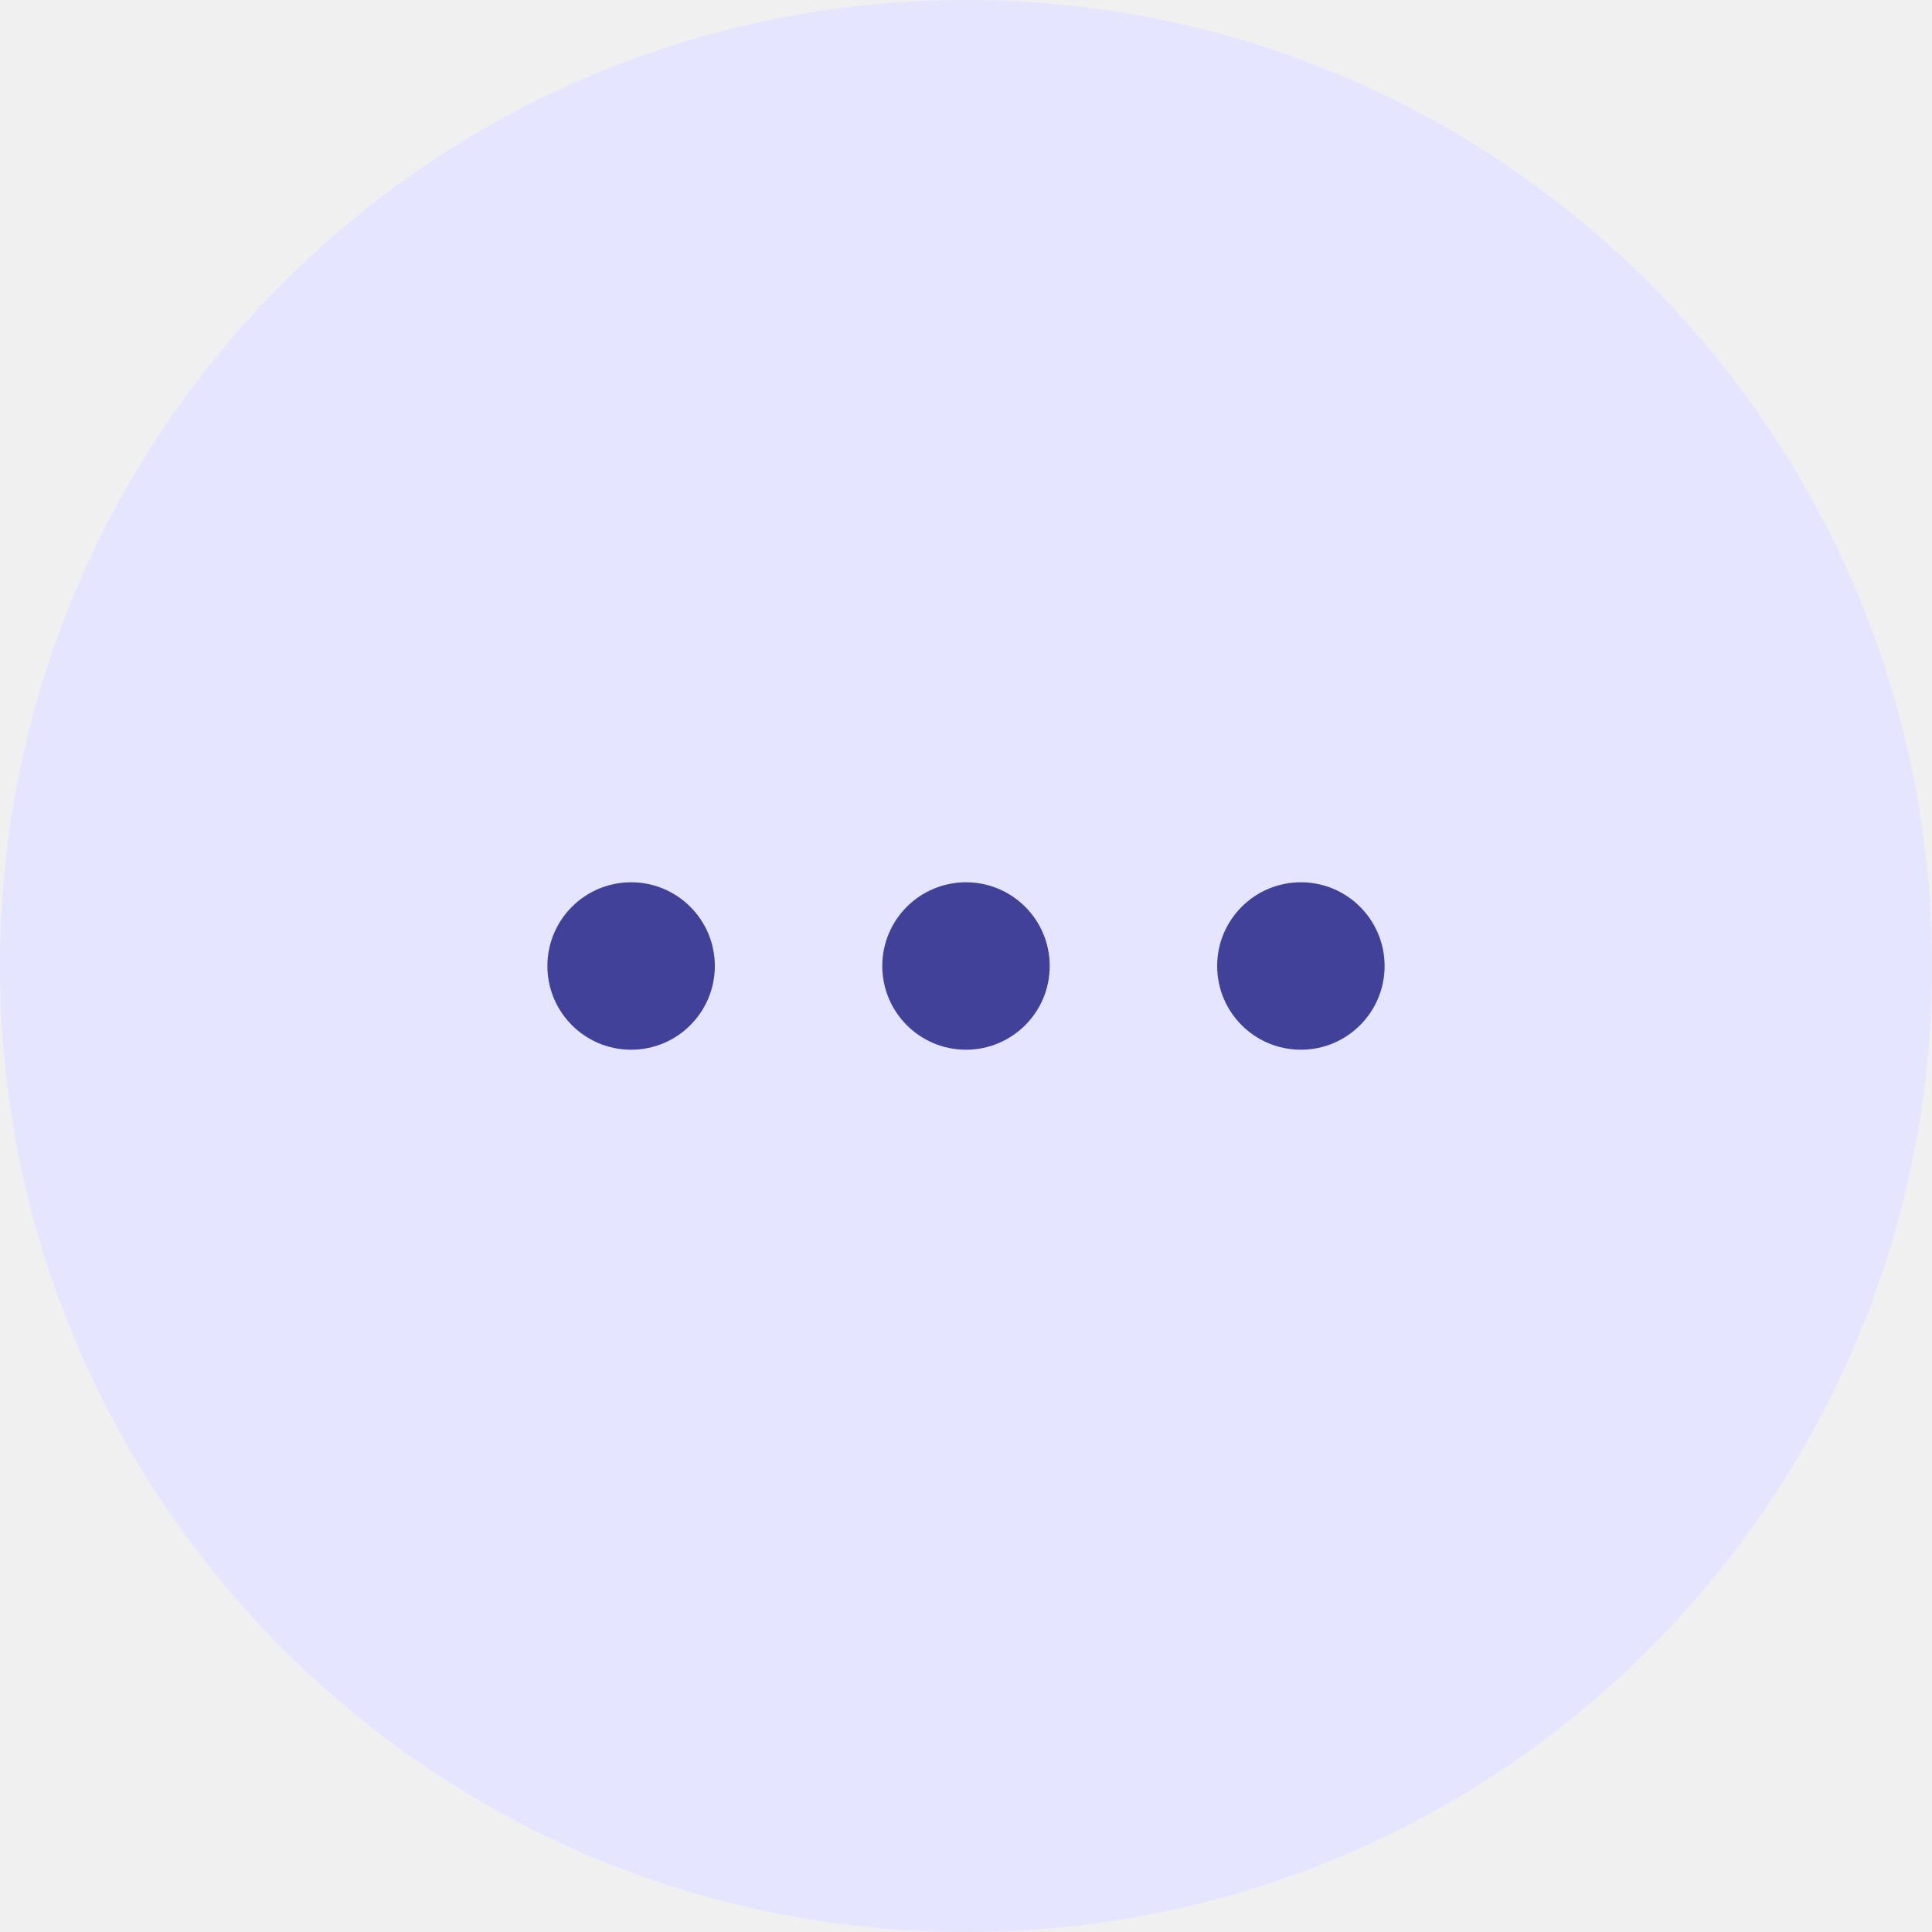
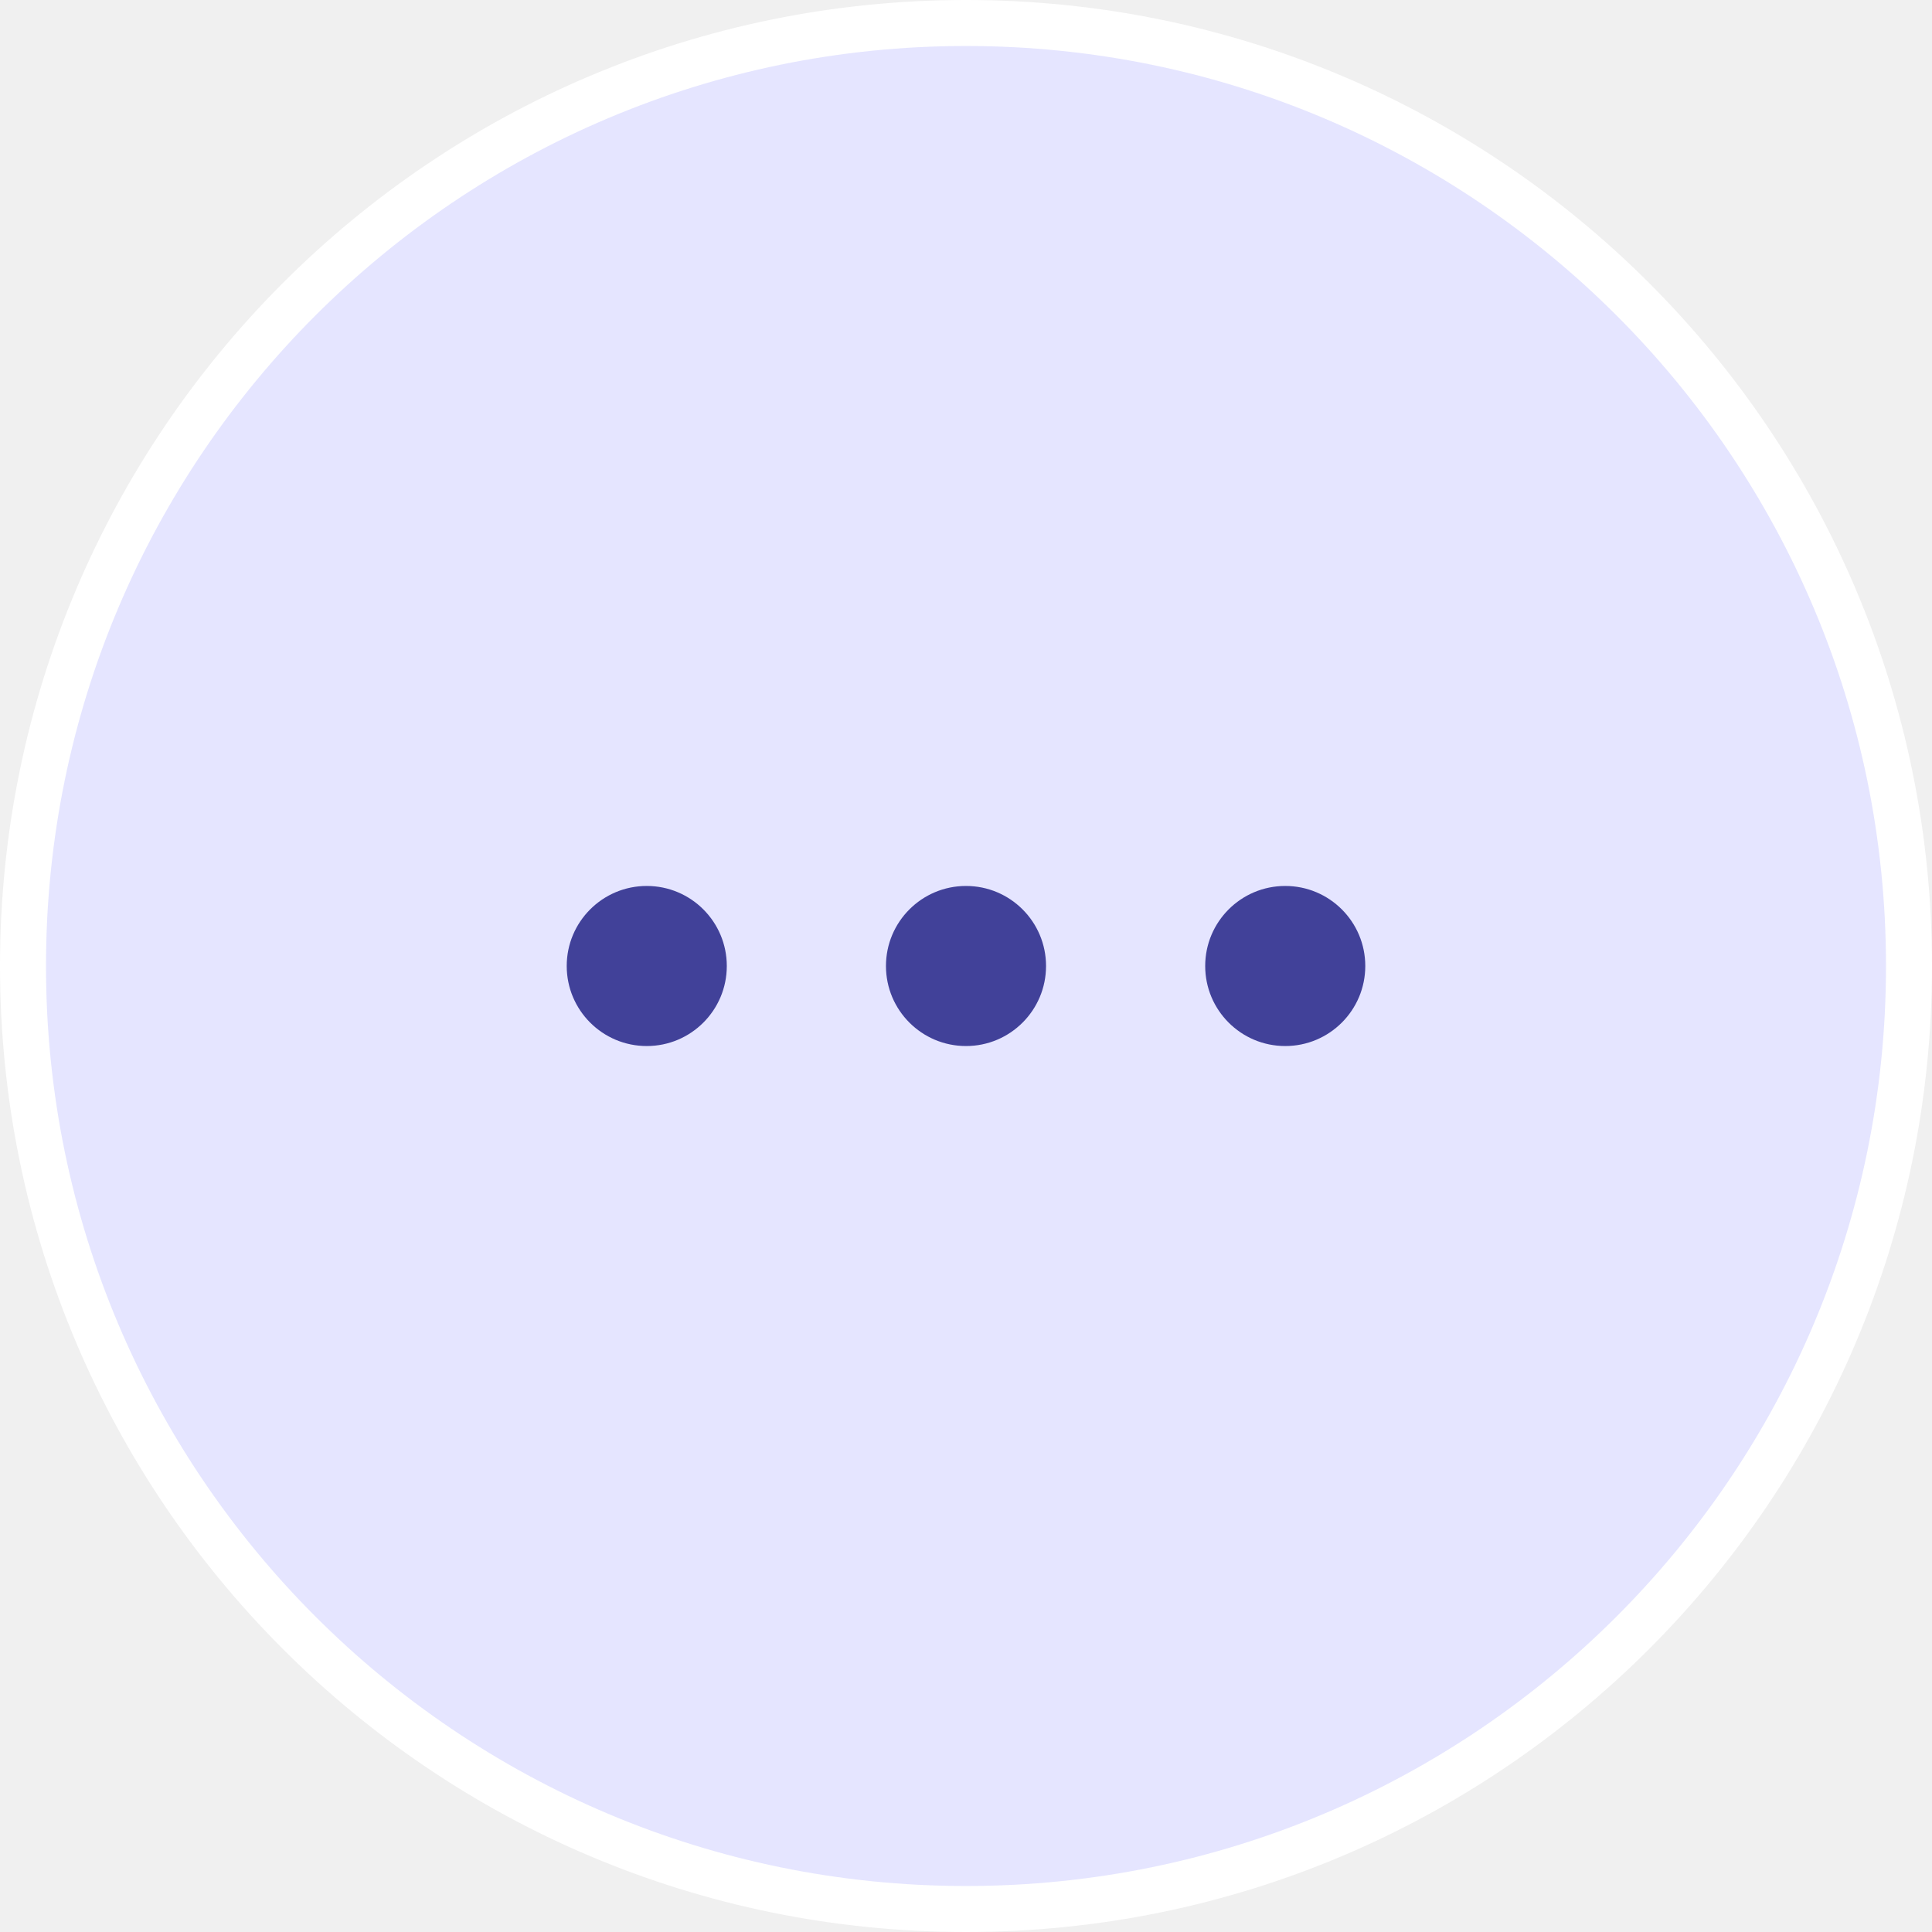
<svg xmlns="http://www.w3.org/2000/svg" version="1.1" id="Layer_1" x="0px" y="0px" viewBox="0 0 210 210" style="enable-background:new 0 0 210 210;" xml:space="preserve">
  <style type="text/css">
- 	.st0{fill:#E5E5FF;}
- 	.st1{fill:#414199;}
+ 	.st0{fill:#FFFFFF;}
+ 	.st1{fill:#E5E5FF;}
+ 	.st2{fill:#414199;}
</style>
-   <g id="icon" transform="translate(25 10)">
-     <circle id="Ellipse_227" class="st0" cx="80" cy="95" r="105" />
-     <circle id="Ellipse_228" class="st1" cx="43.6" cy="95" r="9.1" />
-     <circle id="Ellipse_229" class="st1" cx="80" cy="95" r="9.1" />
-     <circle id="Ellipse_230" class="st1" cx="116.4" cy="95" r="9.1" />
+   <g id="autre-active-state" transform="translate(-15 0)">
+     <circle id="ellipse" class="st0" cx="120" cy="105" r="105" />
+     <g id="icon" transform="translate(25 10)">
+       <circle id="Ellipse_227" class="st1" cx="95" cy="95" r="100" />
+       <circle id="Ellipse_228" class="st2" cx="60.3" cy="95" r="8.7" />
+       <circle id="Ellipse_229" class="st2" cx="95" cy="95" r="8.7" />
+       <circle id="Ellipse_230" class="st2" cx="129.7" cy="95" r="8.7" />
+     </g>
  </g>
</svg>
